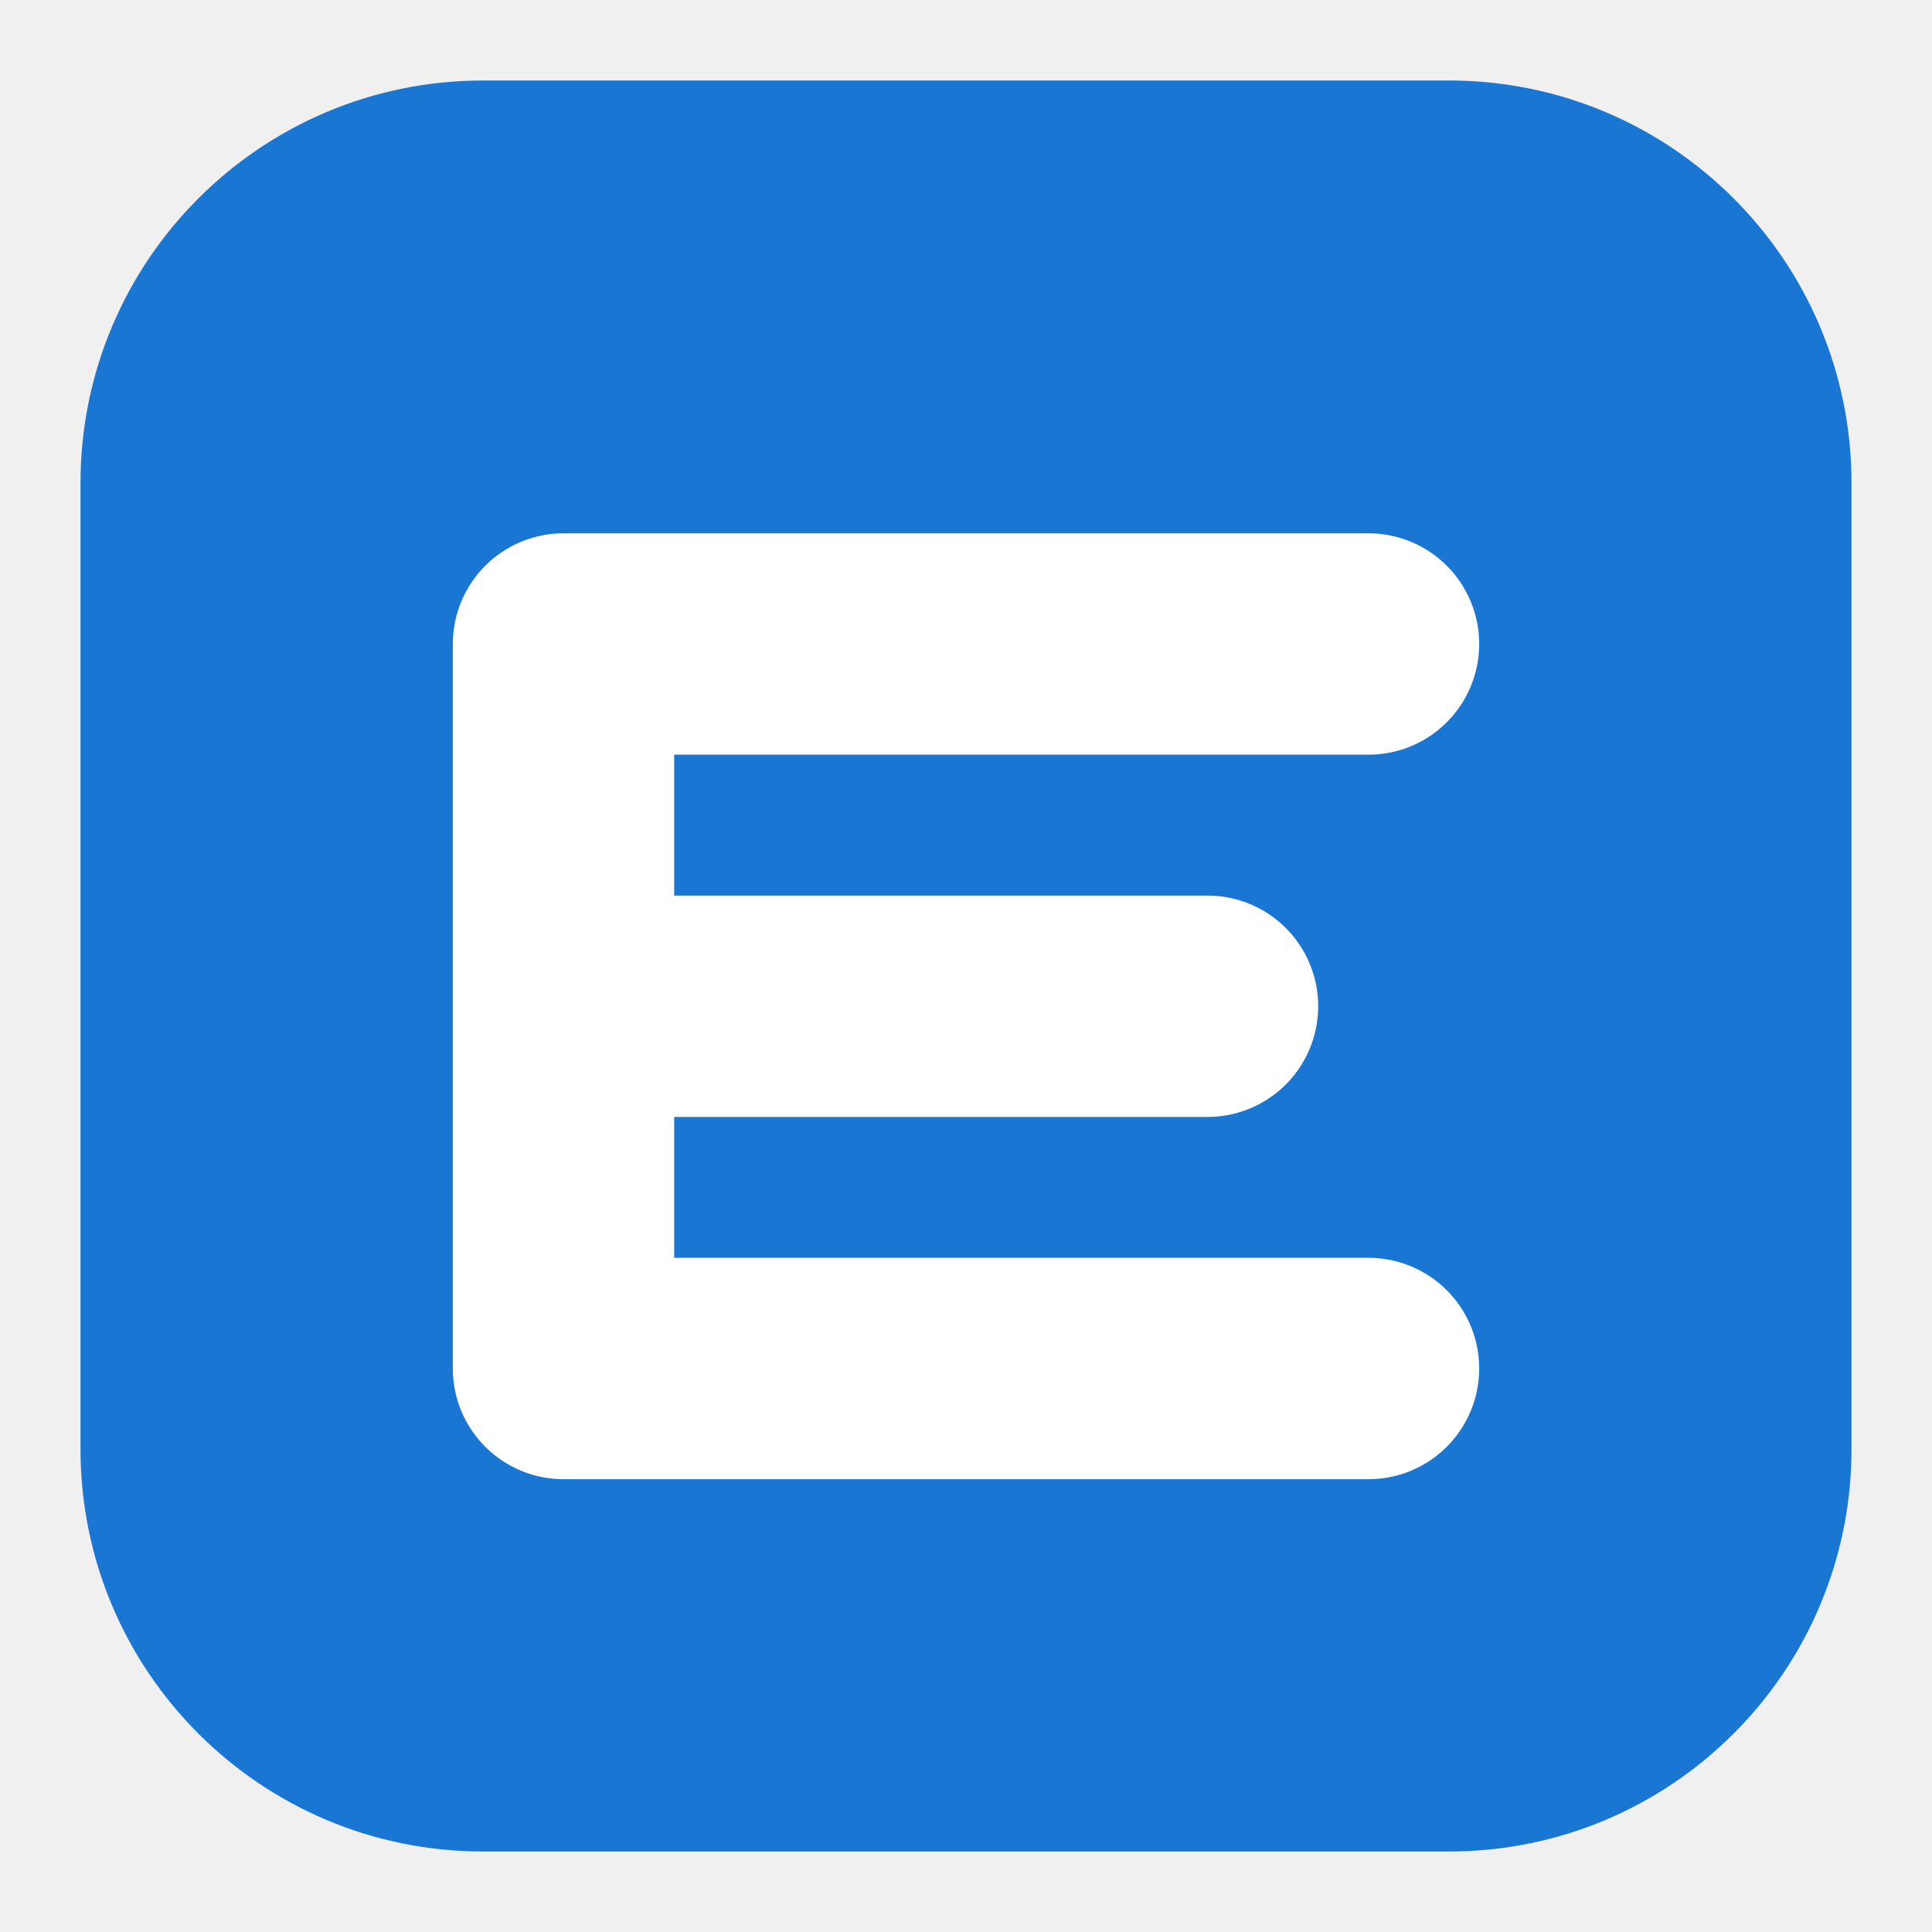
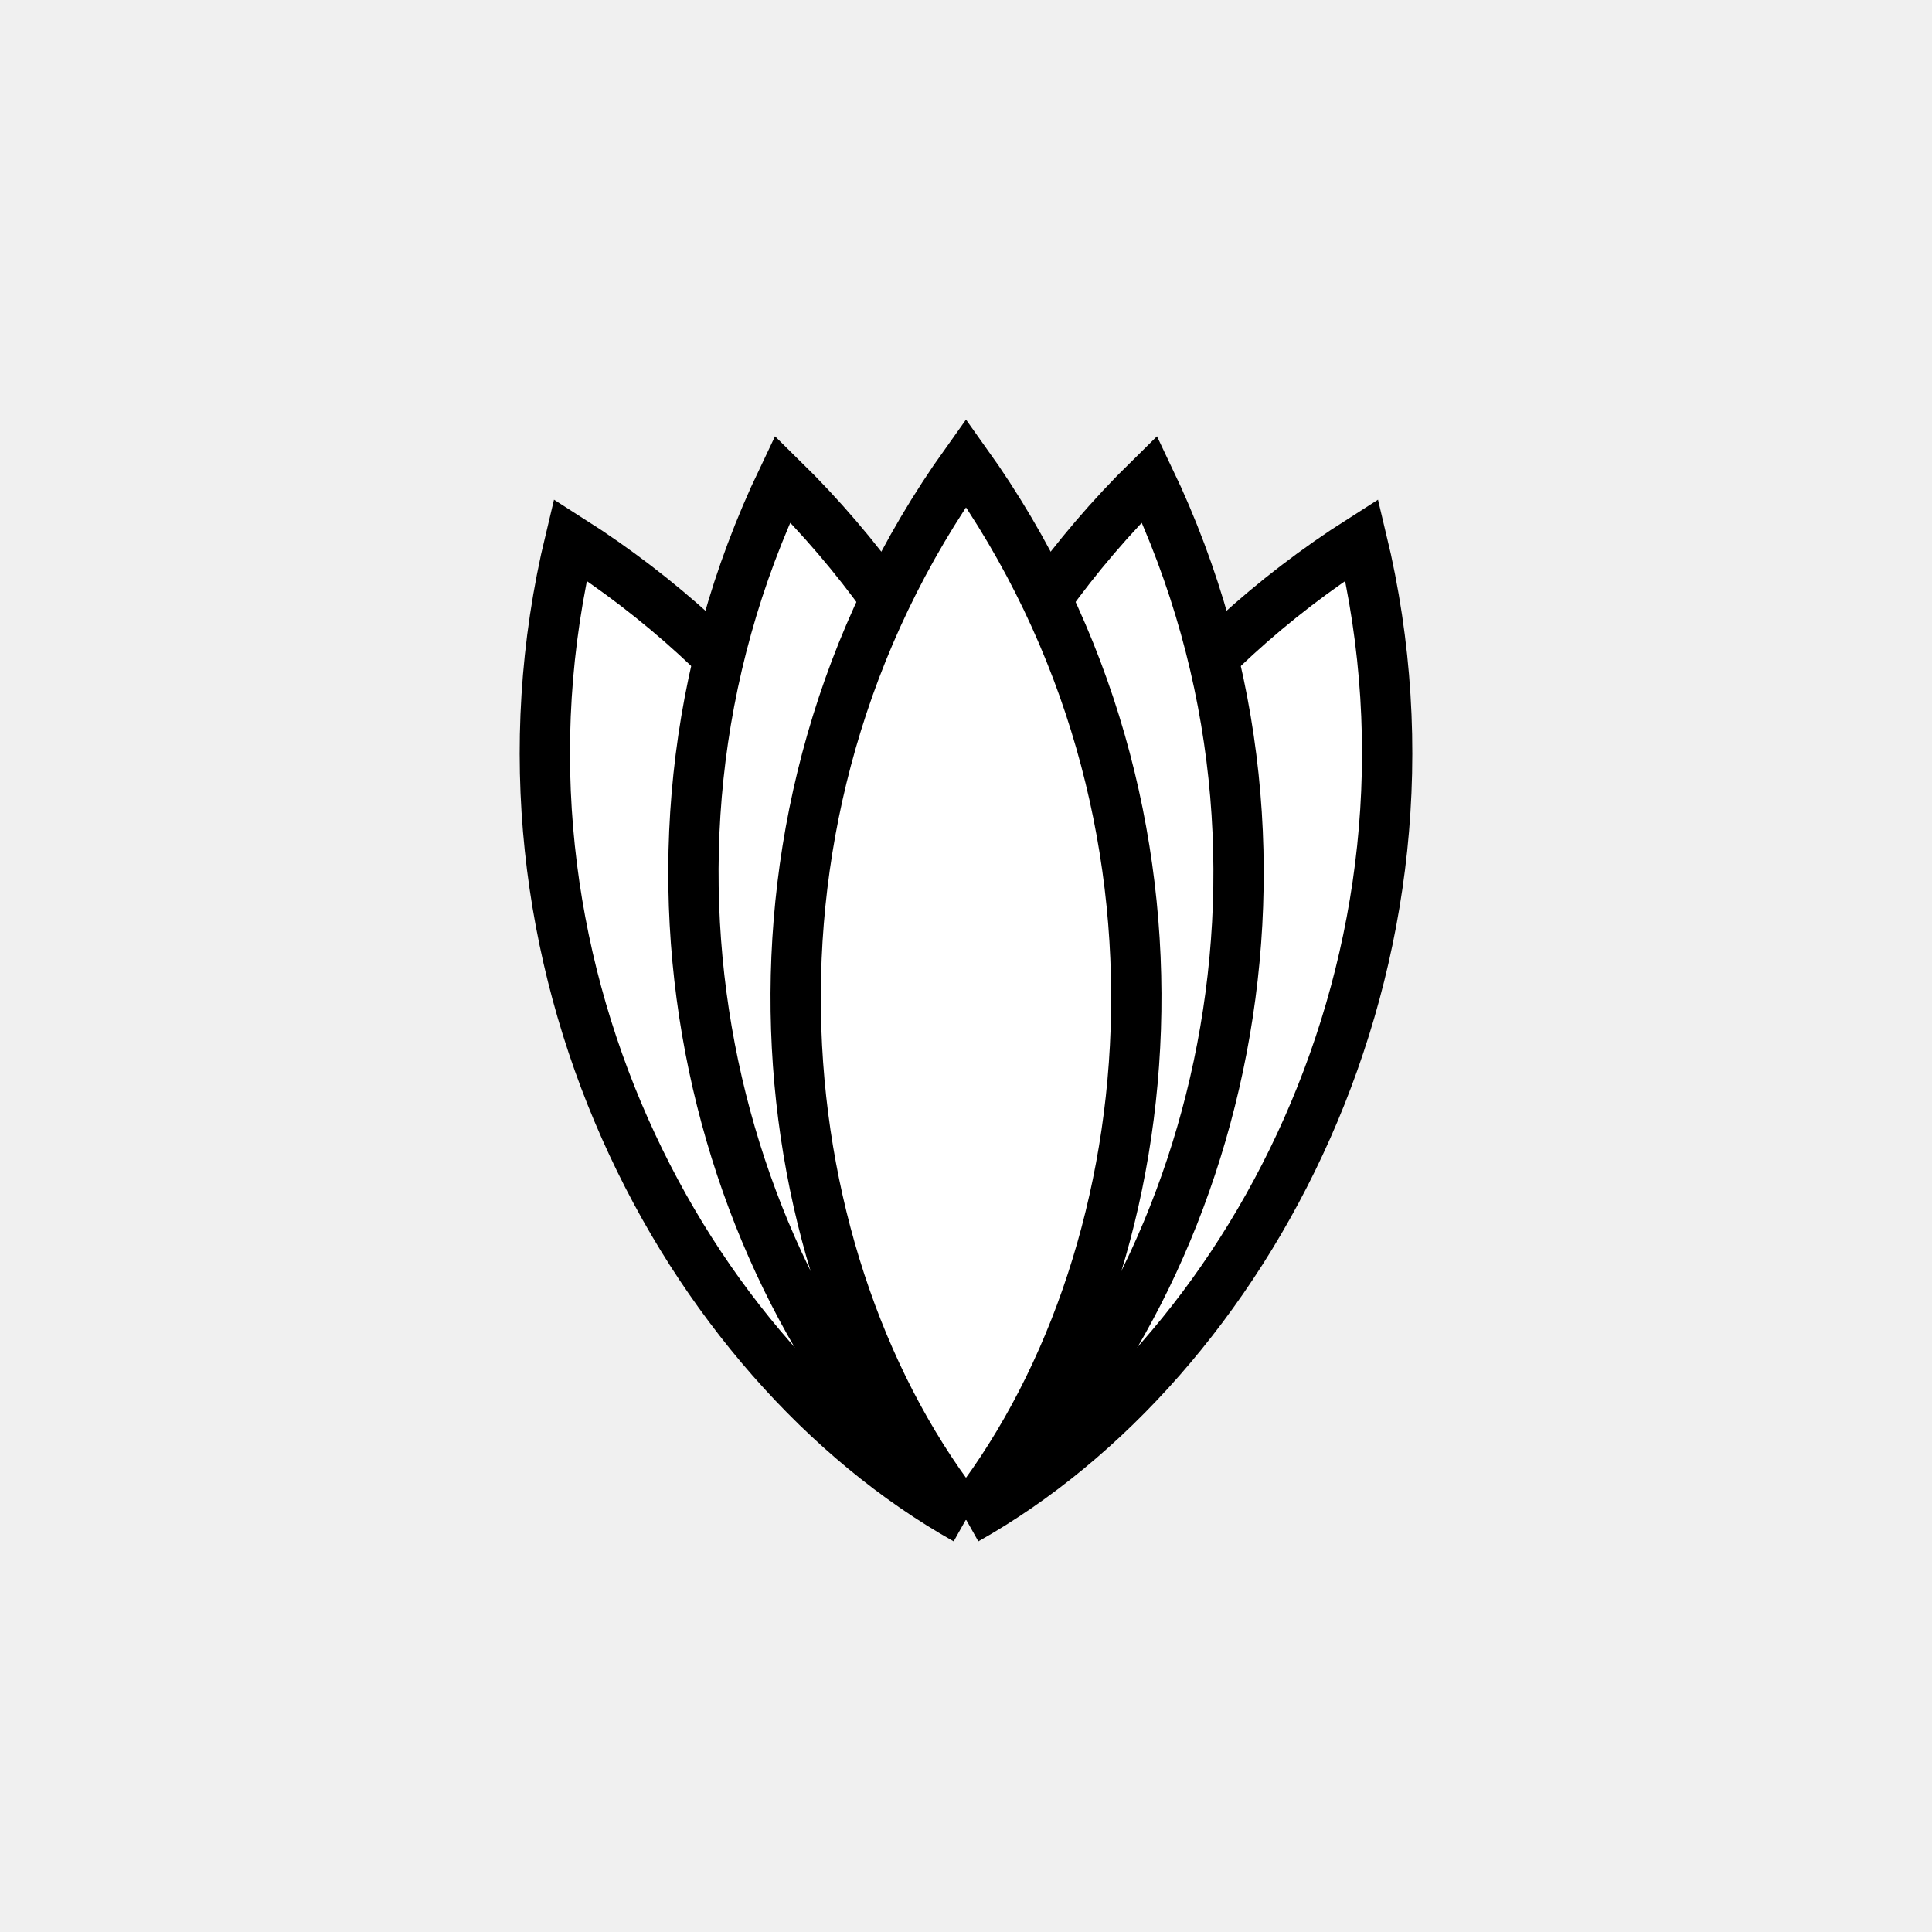
- <svg xmlns="http://www.w3.org/2000/svg" width="48" height="48" version="1.1" viewBox="0 0 48 48">
-   <rect x="2" y="2" width="44" height="44" rx="10" ry="10" fill="#1976D2" />
-   <path d="M 34,16 L 14,16 L 14,34 L 34,34 M 14,25 L 30,25" fill="none" stroke="#FFFFFF" stroke-width="5.5" stroke-linecap="round" stroke-linejoin="round" />
+ <svg xmlns="http://www.w3.org/2000/svg" width="48" height="48" viewBox="0 0 48 48">
+   <rect x="2" y="2" width="44" height="44" rx="10" ry="10" fill="none" />
+   <g transform="translate(24,24) scale(1.25) translate(-24,-24)">
+     <path d="M 24,35 C 20,30 19,21 24,14 C 29,21 28,30 24,35" fill="#FFFFFF" stroke="#000000" stroke-width="1" transform="rotate(-22, 24, 35)" />
+     <path d="M 24,35 C 20,30 19,21 24,14 C 29,21 28,30 24,35" fill="#FFFFFF" stroke="#000000" stroke-width="1" transform="rotate(22, 24, 35)" />
+     <path d="M 24,35 C 20,30 19,21 24,14 C 29,21 28,30 24,35" fill="#FFFFFF" stroke="#000000" stroke-width="1" transform="rotate(-10, 24, 35)" />
+     <path d="M 24,35 C 20,30 19,21 24,14 C 29,21 28,30 24,35" fill="#FFFFFF" stroke="#000000" stroke-width="1" transform="rotate(10, 24, 35)" />
+     <path d="M 24,35 C 20,30 19,21 24,14 C 29,21 28,30 24,35" fill="#FFFFFF" stroke="#000000" stroke-width="1" />
+   </g>
</svg>
